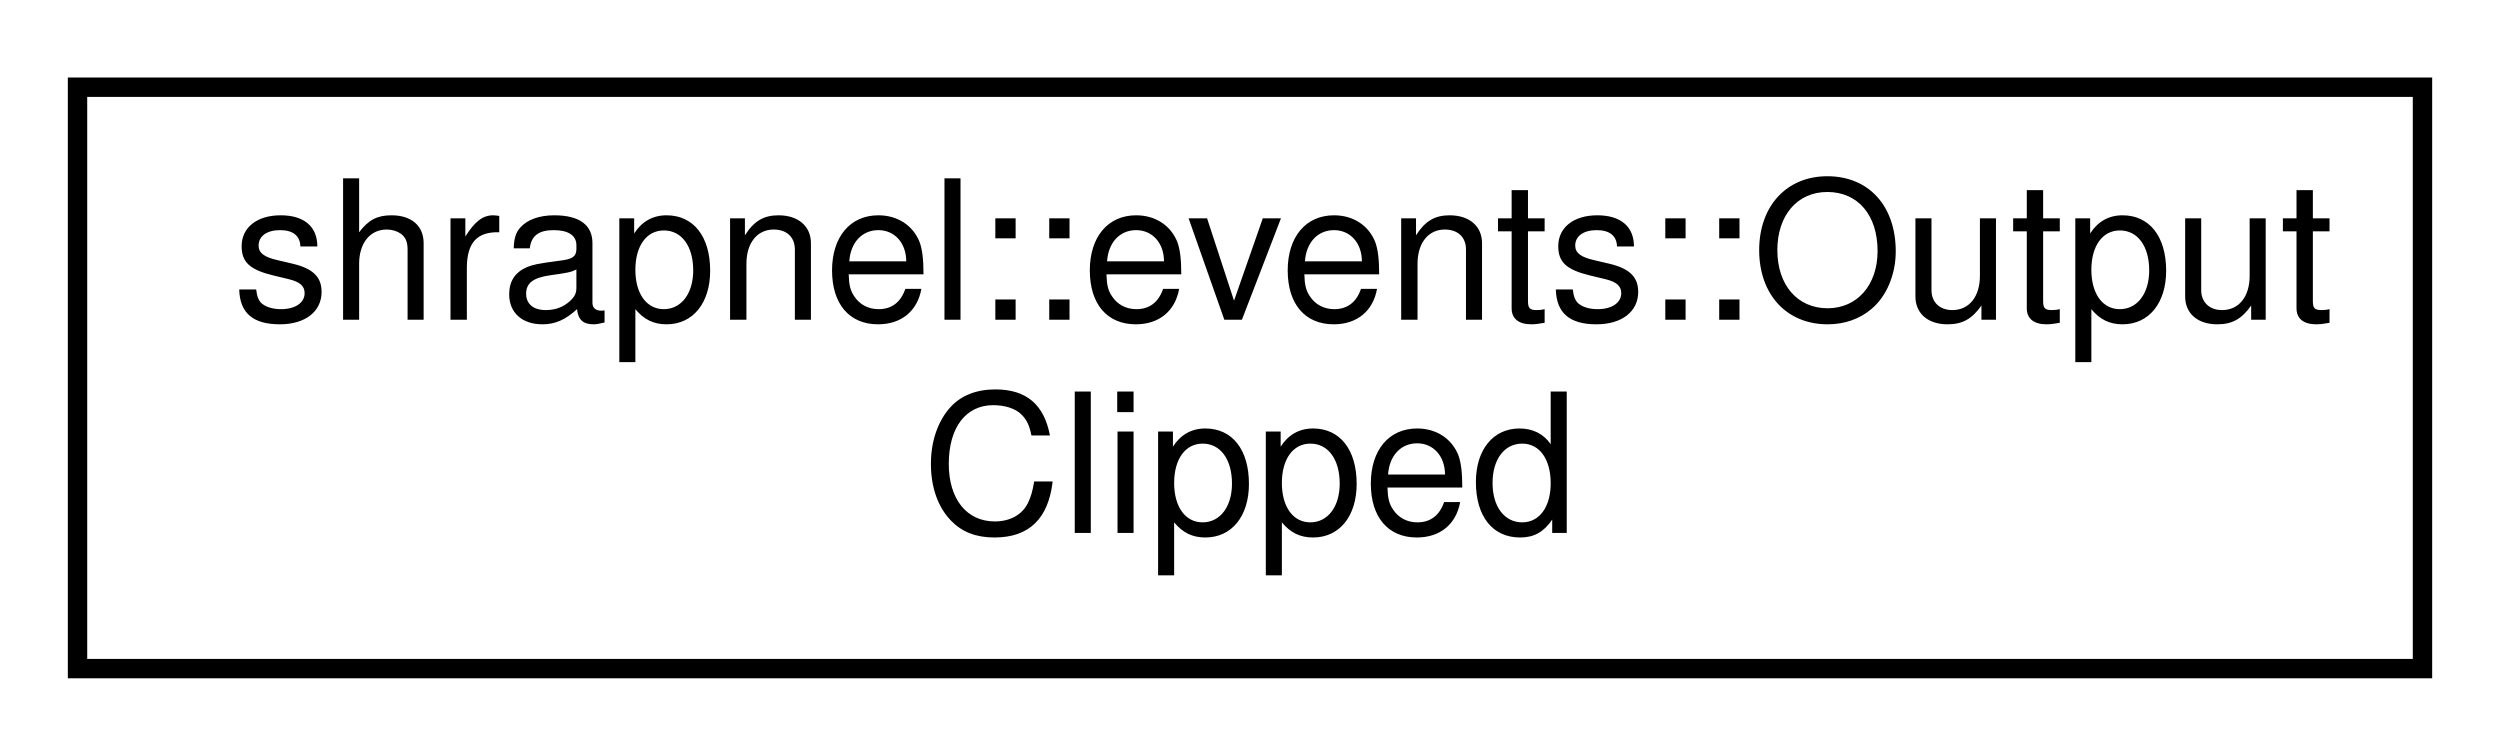
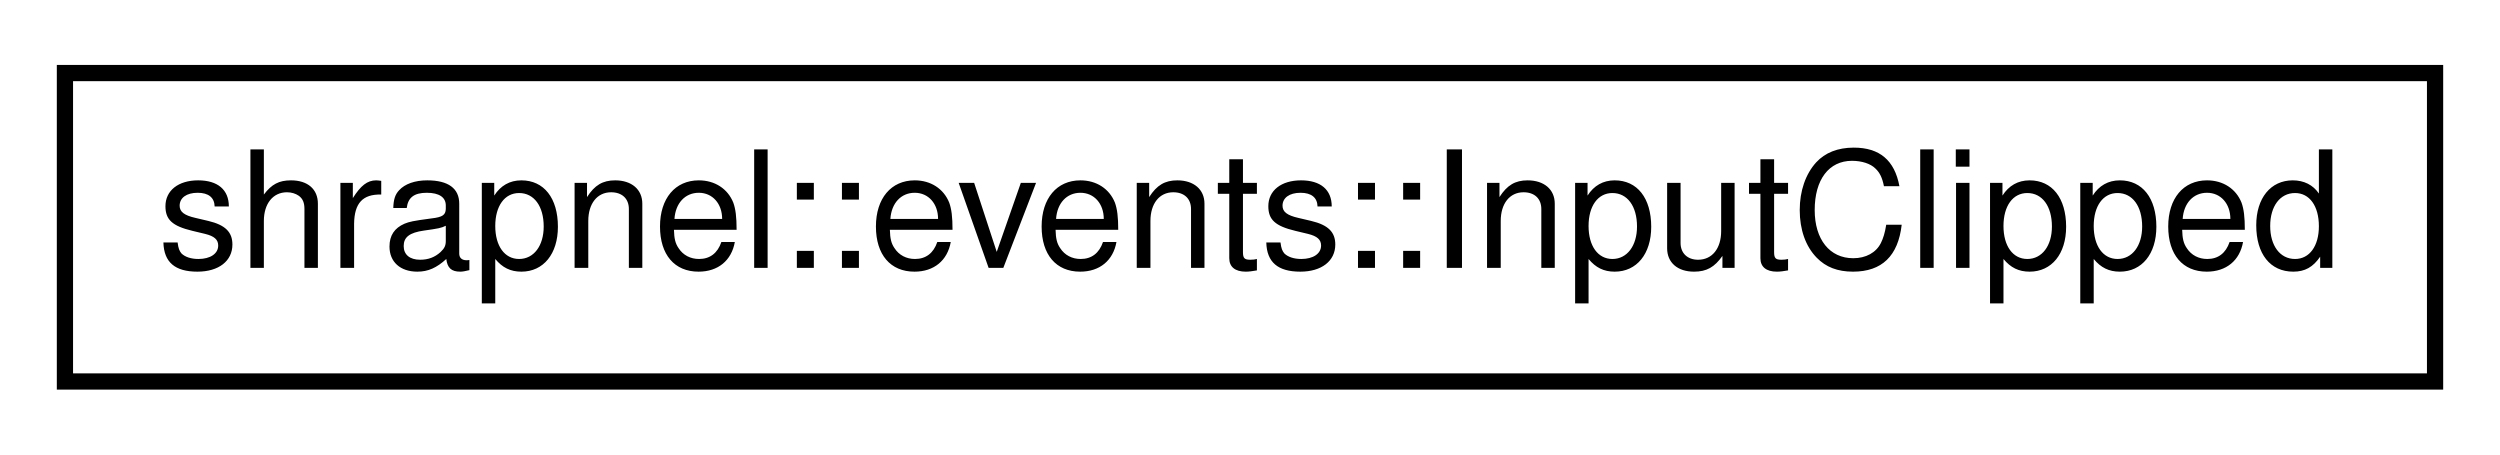
- <svg xmlns="http://www.w3.org/2000/svg" xmlns:xlink="http://www.w3.org/1999/xlink" width="129pt" height="39pt" viewBox="0.00 0.00 129.00 39.00">
-   <g id="graph0" class="graph" transform="scale(1 1) rotate(0) translate(4 35)">
+ <svg xmlns="http://www.w3.org/2000/svg" xmlns:xlink="http://www.w3.org/1999/xlink" width="154pt" height="28pt" viewBox="0.00 0.00 154.00 28.00">
+   <g id="graph0" class="graph" transform="scale(1 1) rotate(0) translate(4 24)">
    <g id="node1" class="node">
      <g id="a_node1">
-         <a xlink:href="structshrapnel_1_1events_1_1OutputClipped.html" target="_top" xlink:title=" ">
-           <polygon fill="none" stroke="black" points="0,-0.5 0,-30.5 121,-30.5 121,-0.5 0,-0.5" />
-           <text text-anchor="start" x="8" y="-18.5" font-family="Helvetica,sans-Serif" font-size="10.00">shrapnel::events::Output</text>
-           <text text-anchor="middle" x="60.5" y="-7.5" font-family="Helvetica,sans-Serif" font-size="10.00">Clipped</text>
+         <a xlink:href="structshrapnel_1_1events_1_1InputClipped.html" target="_top" xlink:title=" ">
+           <polygon fill="none" stroke="black" points="0,-0.5 0,-19.5 146,-19.5 146,-0.5 0,-0.5" />
+           <text text-anchor="middle" x="73" y="-7.5" font-family="Helvetica,sans-Serif" font-size="10.00">shrapnel::events::InputClipped</text>
        </a>
      </g>
    </g>
  </g>
</svg>
